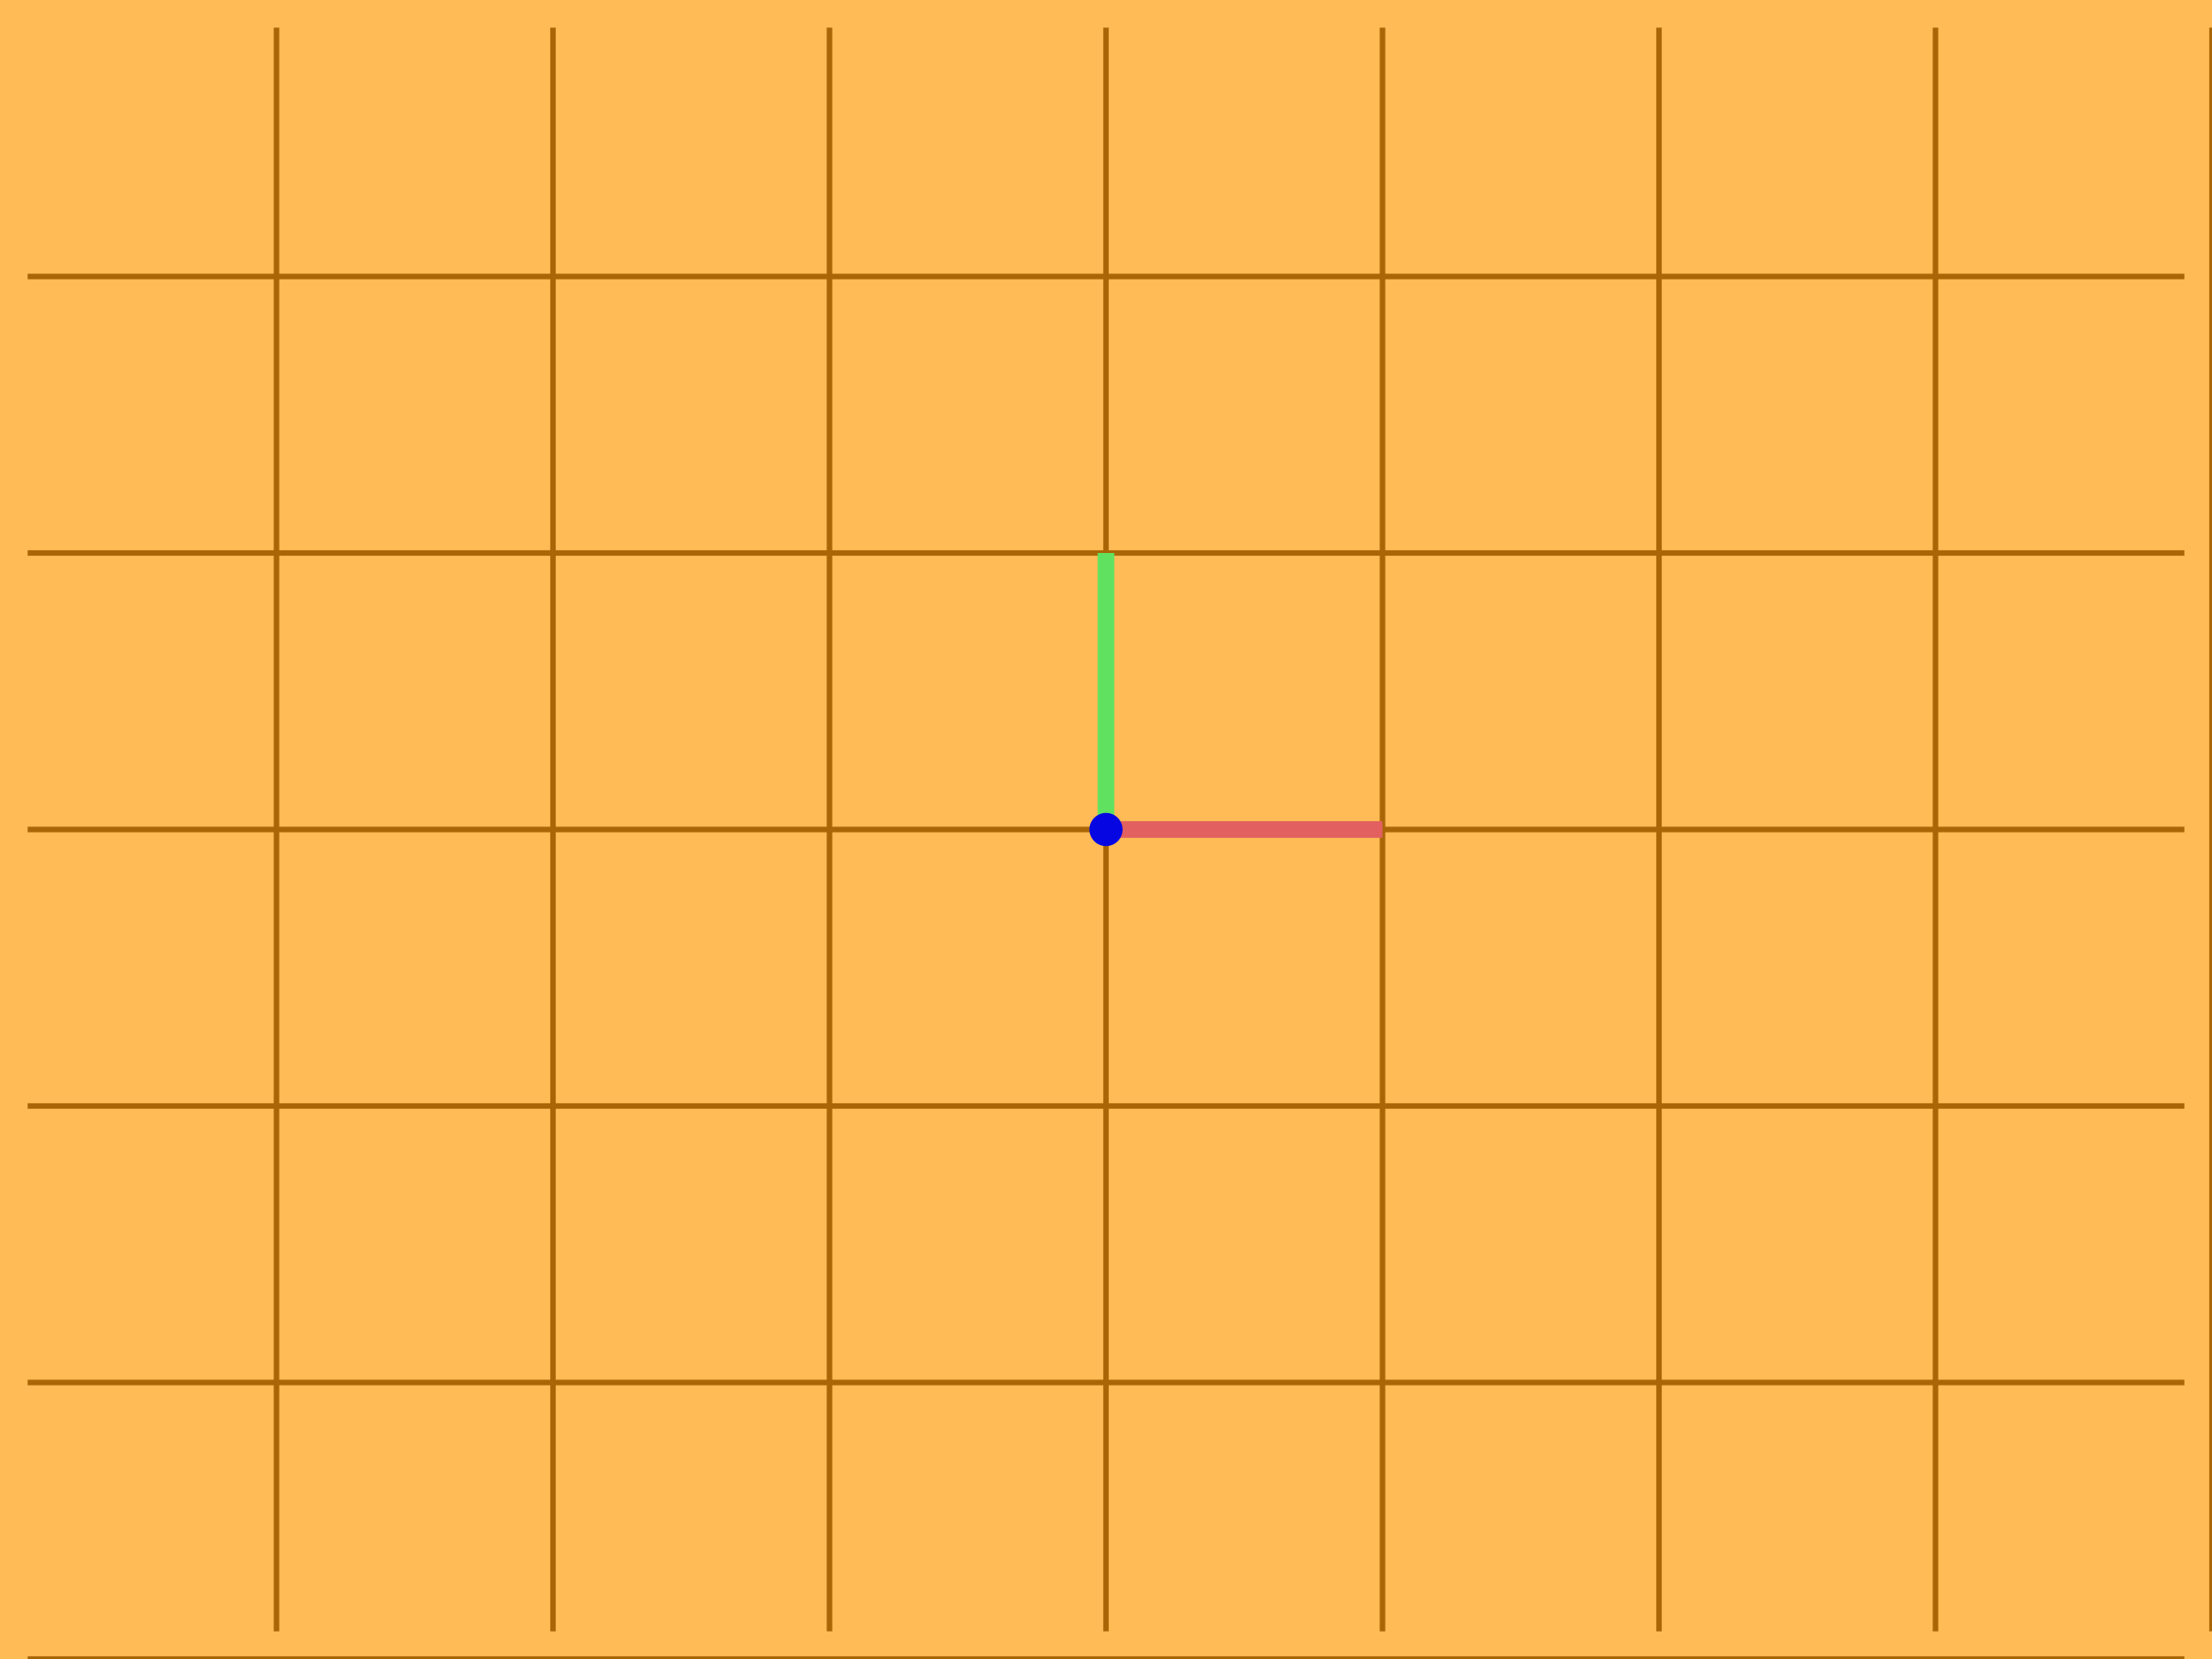
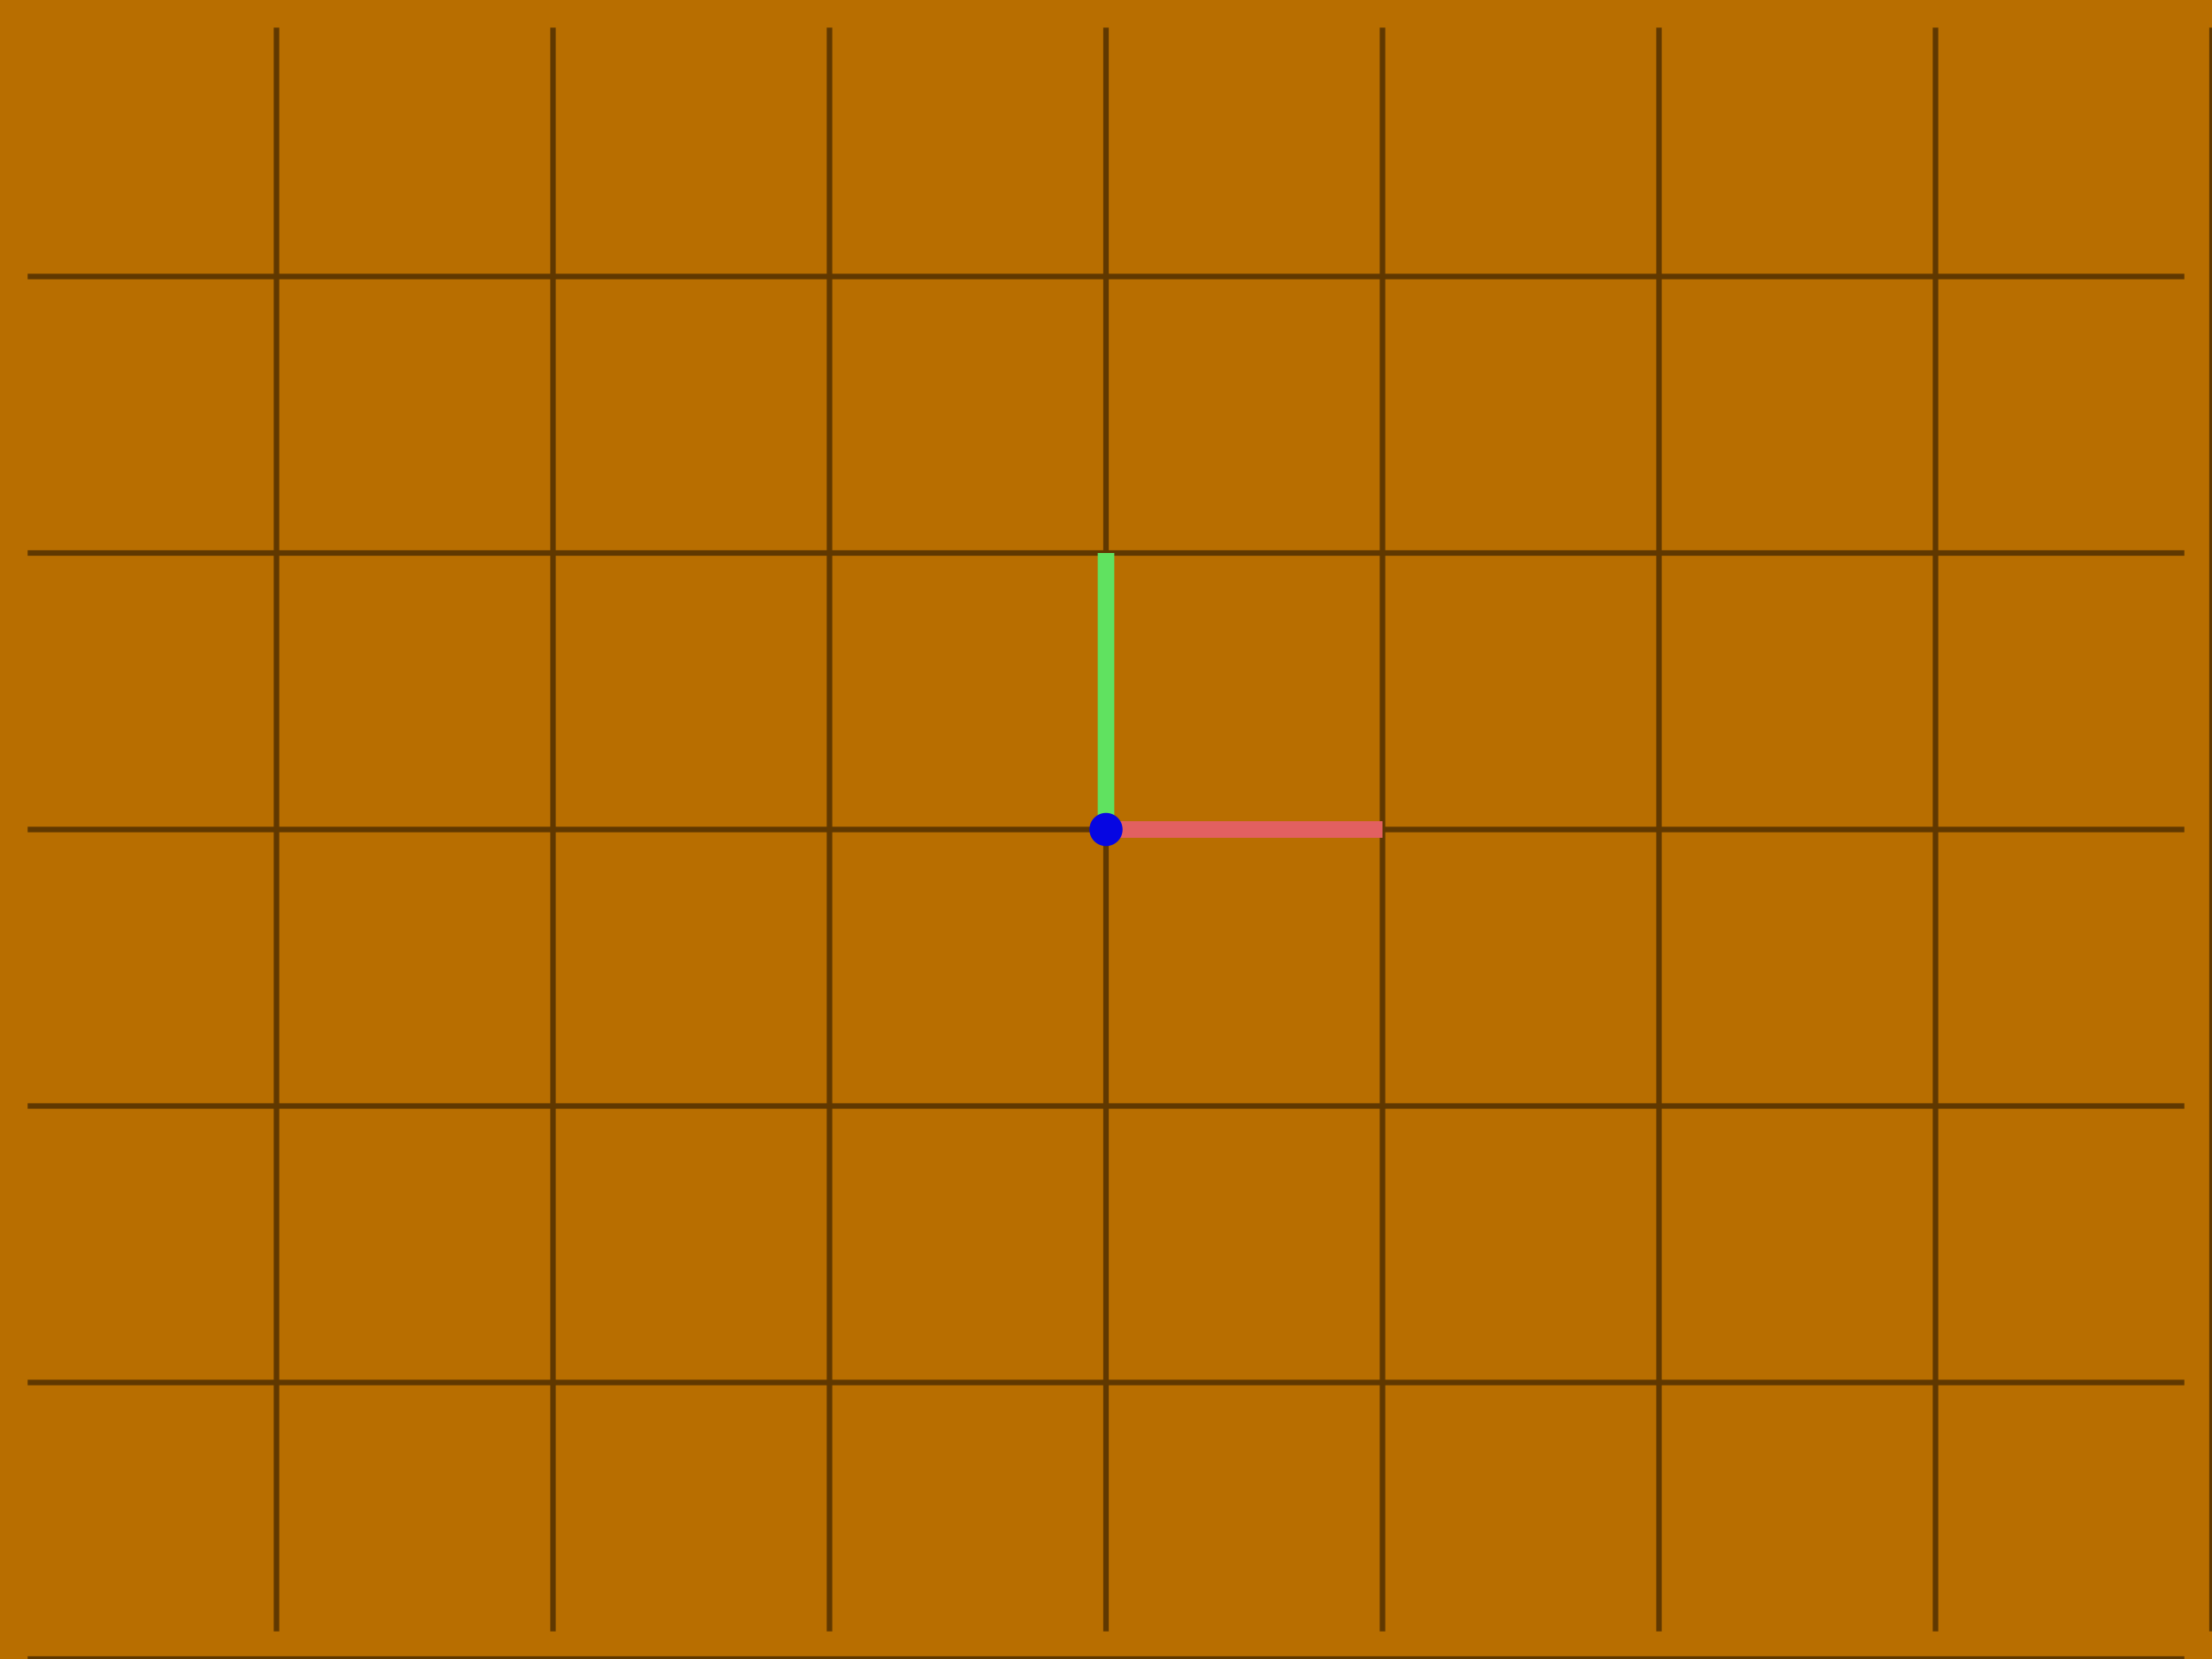
<svg width="800" height="600">
-   <polygon points="0,0 0,600 800,600 800,0" fill="#ffbb55" />
-   <line x1="100.0" y1="10" x2="100.0" y2="590" style="stroke:#aa6606;stroke-width:2" />
-   <line x1="200.0" y1="10" x2="200.0" y2="590" style="stroke:#aa6606;stroke-width:2" />
-   <line x1="300.0" y1="10" x2="300.0" y2="590" style="stroke:#aa6606;stroke-width:2" />
-   <line x1="400.0" y1="10" x2="400.0" y2="590" style="stroke:#aa6606;stroke-width:2" />
-   <line x1="500.0" y1="10" x2="500.0" y2="590" style="stroke:#aa6606;stroke-width:2" />
-   <line x1="600.0" y1="10" x2="600.0" y2="590" style="stroke:#aa6606;stroke-width:2" />
-   <line x1="700.0" y1="10" x2="700.0" y2="590" style="stroke:#aa6606;stroke-width:2" />
-   <line x1="800.0" y1="10" x2="800.0" y2="590" style="stroke:#aa6606;stroke-width:2" />
-   <line x1="900.0" y1="10" x2="900.0" y2="590" style="stroke:#aa6606;stroke-width:2" />
-   <line x1="10" y1="100.0" x2="790" y2="100.0" style="stroke:#aa6606;stroke-width:2" />
-   <line x1="10" y1="200.0" x2="790" y2="200.0" style="stroke:#aa6606;stroke-width:2" />
-   <line x1="10" y1="300.0" x2="790" y2="300.0" style="stroke:#aa6606;stroke-width:2" />
-   <line x1="10" y1="400.0" x2="790" y2="400.0" style="stroke:#aa6606;stroke-width:2" />
-   <line x1="10" y1="500.0" x2="790" y2="500.0" style="stroke:#aa6606;stroke-width:2" />
-   <line x1="10" y1="600.0" x2="790" y2="600.0" style="stroke:#aa6606;stroke-width:2" />
-   <line x1="10" y1="700.0" x2="790" y2="700.0" style="stroke:#aa6606;stroke-width:2" />
+   <polygon points="0,0 0,600 800,600 800,0" fill="#b86e00" />
+   <line x1="100.0" y1="10" x2="100.0" y2="590" style="stroke:#603800;stroke-width:2" />
+   <line x1="200.0" y1="10" x2="200.0" y2="590" style="stroke:#603800;stroke-width:2" />
+   <line x1="300.0" y1="10" x2="300.0" y2="590" style="stroke:#603800;stroke-width:2" />
+   <line x1="400.0" y1="10" x2="400.0" y2="590" style="stroke:#603800;stroke-width:2" />
+   <line x1="500.0" y1="10" x2="500.0" y2="590" style="stroke:#603800;stroke-width:2" />
+   <line x1="600.0" y1="10" x2="600.0" y2="590" style="stroke:#603800;stroke-width:2" />
+   <line x1="700.0" y1="10" x2="700.0" y2="590" style="stroke:#603800;stroke-width:2" />
+   <line x1="800.0" y1="10" x2="800.0" y2="590" style="stroke:#603800;stroke-width:2" />
+   <line x1="900.0" y1="10" x2="900.0" y2="590" style="stroke:#603800;stroke-width:2" />
+   <line x1="10" y1="100.0" x2="790" y2="100.0" style="stroke:#603800;stroke-width:2" />
+   <line x1="10" y1="200.0" x2="790" y2="200.0" style="stroke:#603800;stroke-width:2" />
+   <line x1="10" y1="300.0" x2="790" y2="300.0" style="stroke:#603800;stroke-width:2" />
+   <line x1="10" y1="400.0" x2="790" y2="400.0" style="stroke:#603800;stroke-width:2" />
+   <line x1="10" y1="500.0" x2="790" y2="500.0" style="stroke:#603800;stroke-width:2" />
+   <line x1="10" y1="600.0" x2="790" y2="600.0" style="stroke:#603800;stroke-width:2" />
+   <line x1="10" y1="700.0" x2="790" y2="700.0" style="stroke:#603800;stroke-width:2" />
  <line x1="400.0" y1="300.0" x2="500.0" y2="300.0" style="stroke:#e26060;stroke-width:6" />
  <line x1="400.0" y1="300.0" x2="400.0" y2="200.0" style="stroke:#60e260;stroke-width:6" />
  <circle r="6" cx="400.0" cy="300.0" fill="#0606e2" />
</svg>
